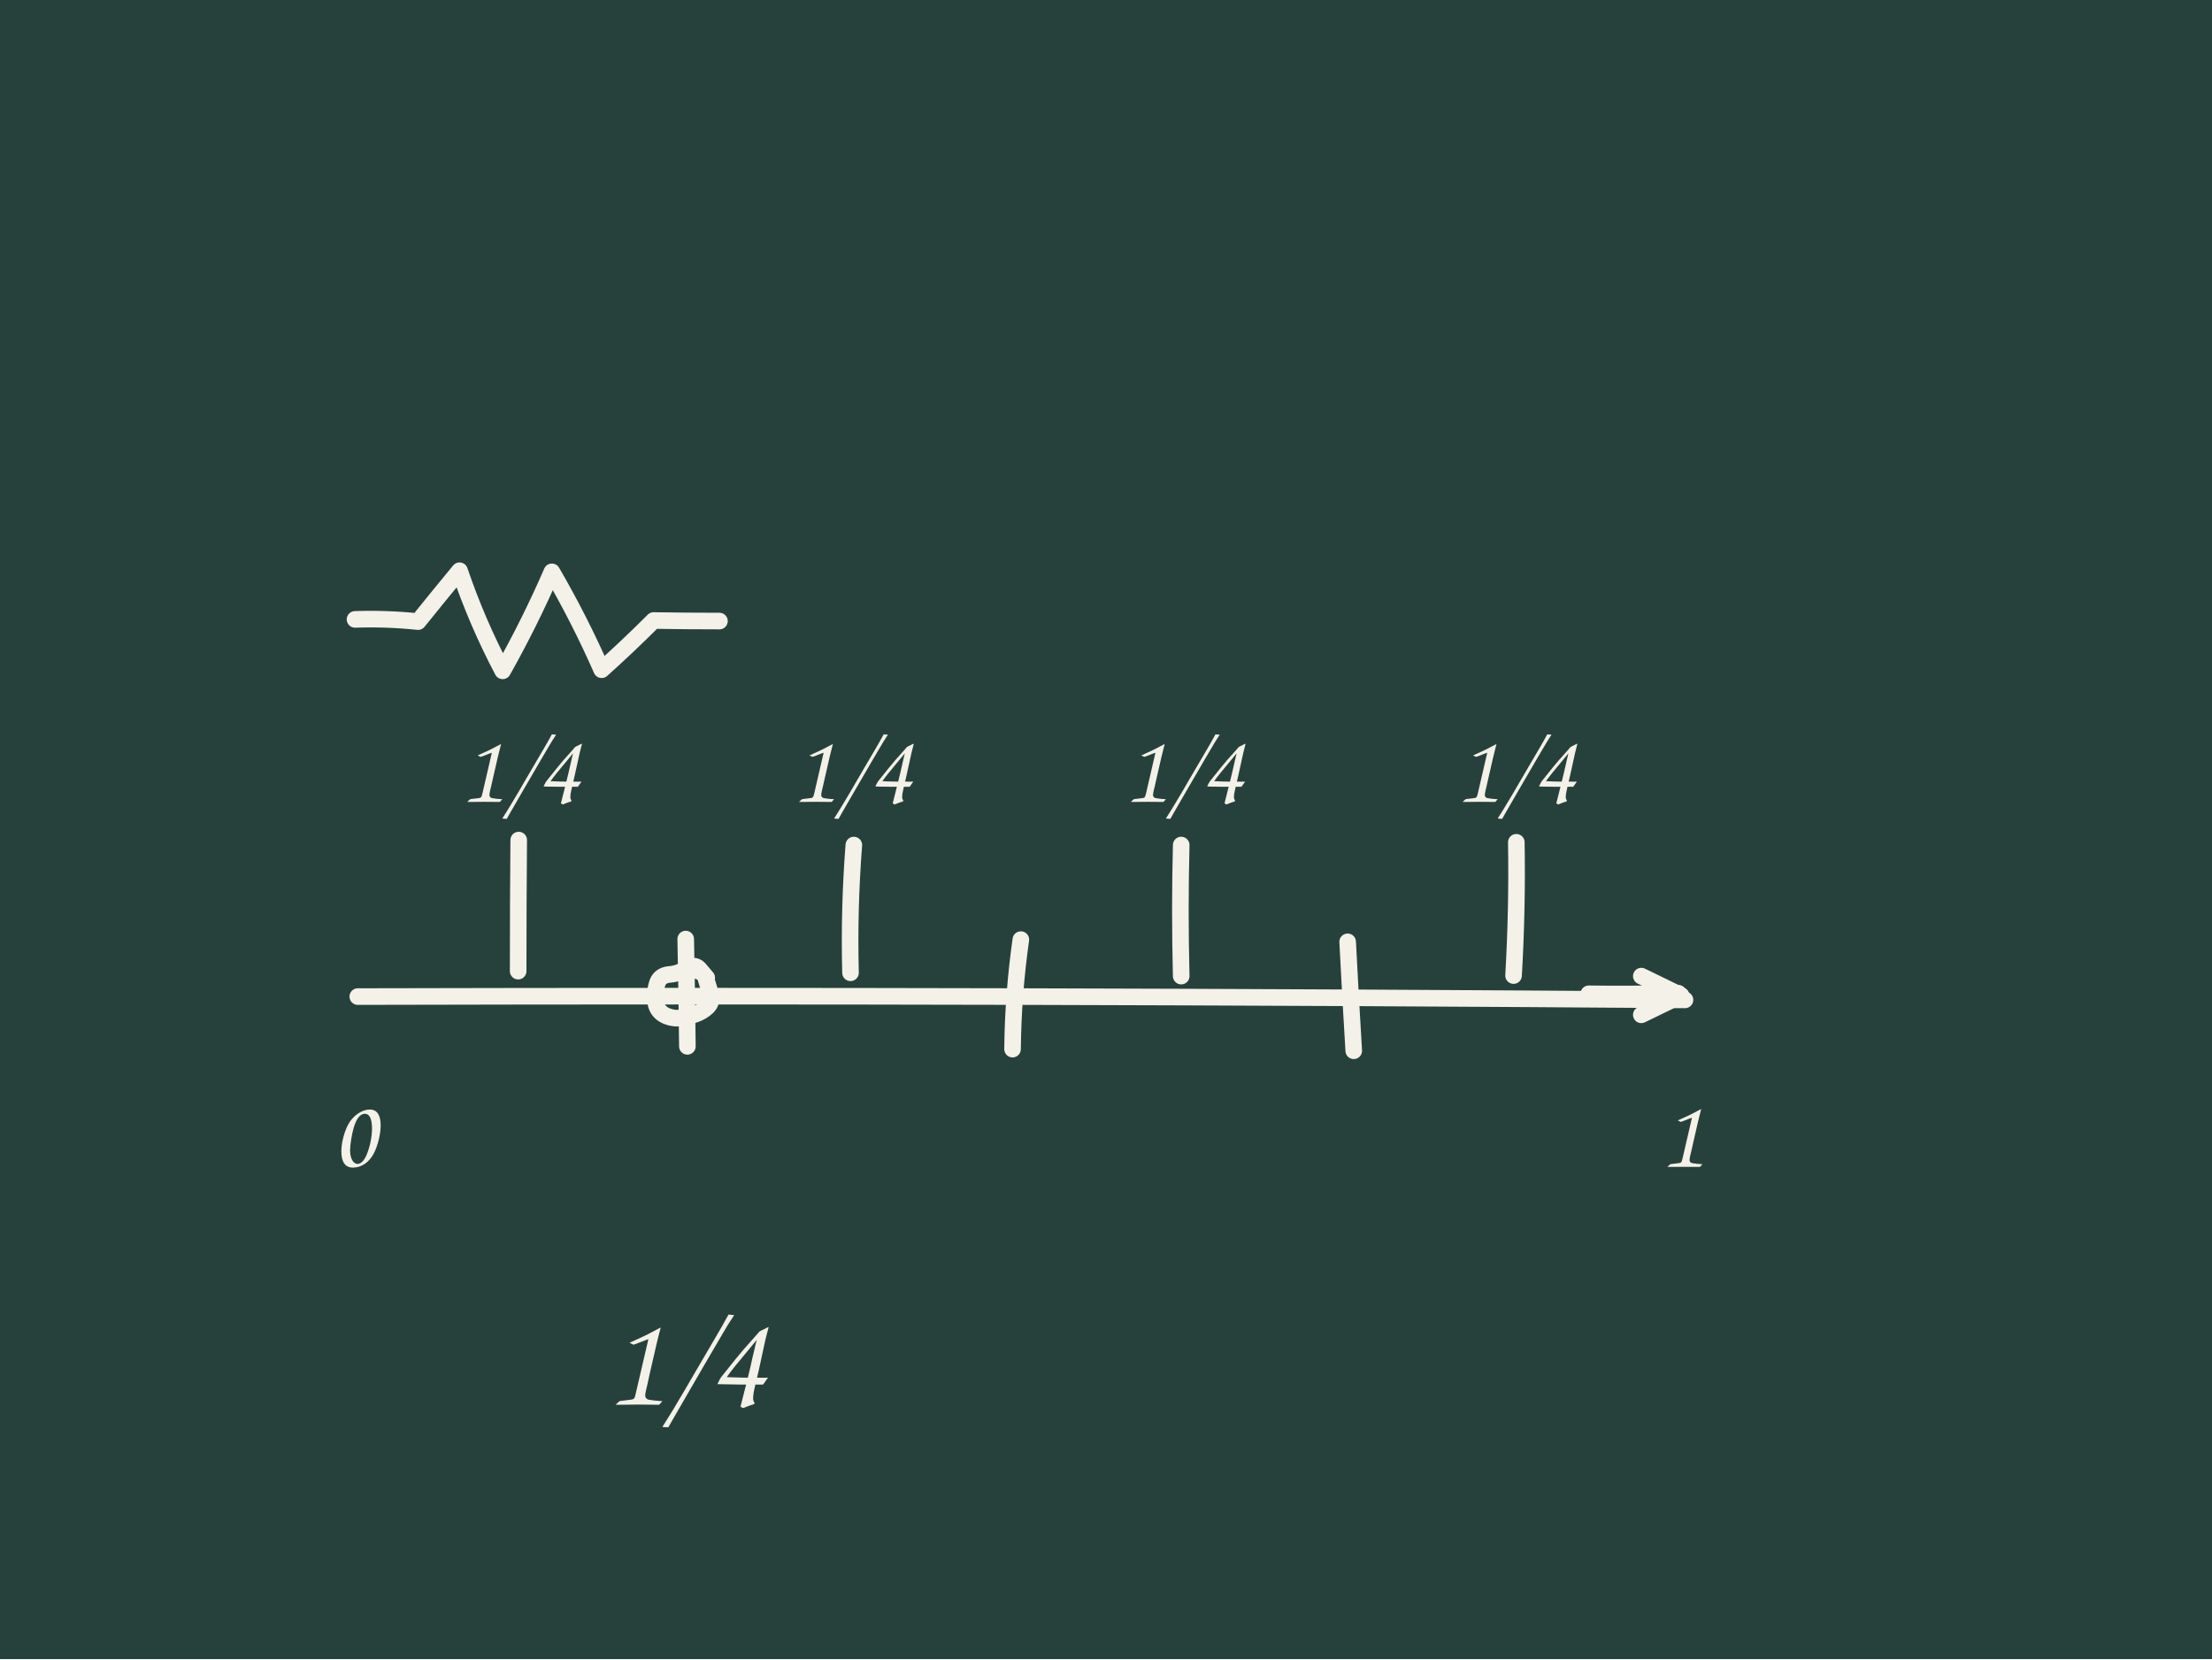
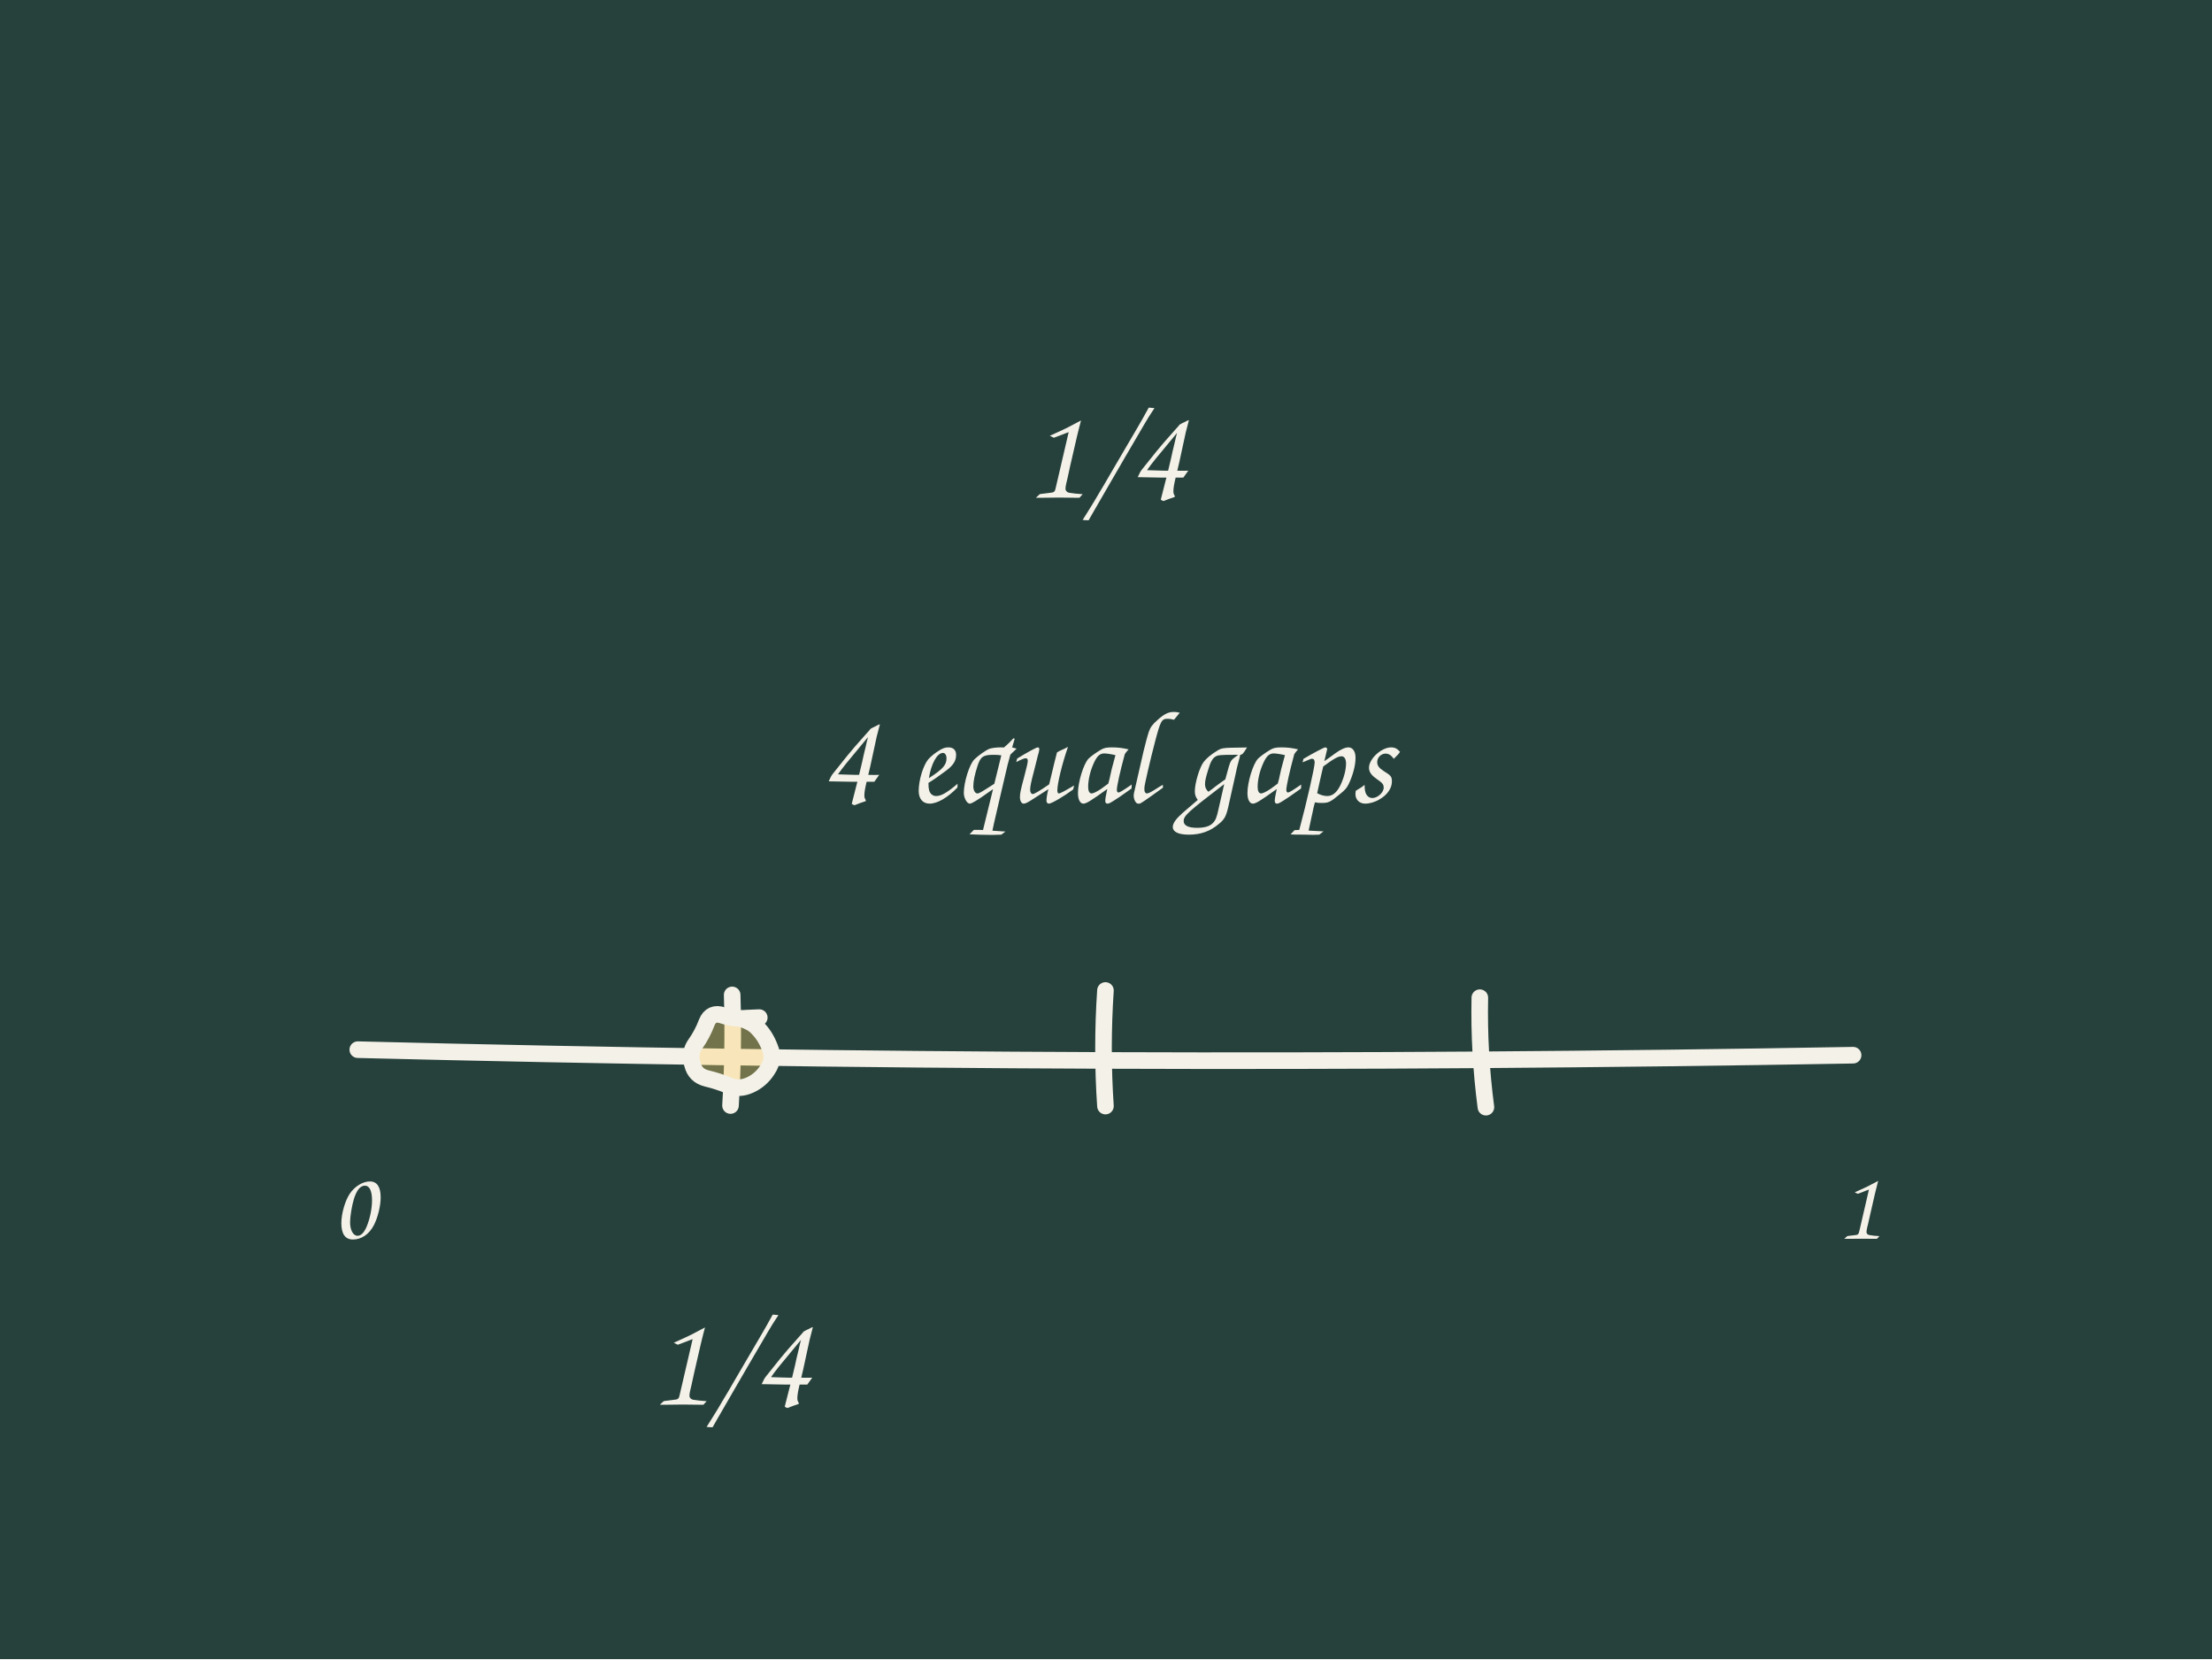
<svg xmlns="http://www.w3.org/2000/svg" viewBox="0 0 400 300" width="600" height="450">
  <rect width="100%" height="100%" fill="#26413c" />
-   <path d="M64.2,112 Q69.9,111.8 75.6,112.4 Q79.3,107.8 83.1,103.2 Q86.3,112.6 90.9,121.3 Q95.8,112.6 99.8,103.4 Q104.8,112 108.8,121.1 Q113.6,116.8 118.2,112.2 Q124.1,112.3 130.1,112.3" fill="none" stroke="#f4f1e8" stroke-width="3" stroke-linecap="round" stroke-linejoin="round" />
-   <path d="M64.7,180.2 Q184.7,179.9 304.7,180.8" fill="none" stroke="#f4f1e8" stroke-width="3" stroke-linecap="round" stroke-linejoin="round" />
-   <path d="M287.3,179.7 Q295.4,179.8 303.5,179.6" fill="none" stroke="#f4f1e8" stroke-width="3" stroke-linecap="round" stroke-linejoin="round" />
-   <path d="M296.8,183.5 L304,180 L296.8,176.5" fill="none" stroke="#f4f1e8" stroke-width="3" stroke-linecap="round" stroke-linejoin="round" />
-   <text x="64" y="211" font-size="18" text-anchor="middle" fill="#f4f1e8" font-family="Comic Sans MS, cursive">0</text>
-   <text x="304" y="211" font-size="18" text-anchor="middle" fill="#f4f1e8" font-family="Comic Sans MS, cursive">1</text>
-   <path d="M124,169.8 Q124.2,179.5 124.3,189.2" fill="none" stroke="#f4f1e8" stroke-width="3" stroke-linecap="round" stroke-linejoin="round" />
-   <path d="M184.6,169.9 Q183.2,179.8 183.1,189.7" fill="none" stroke="#f4f1e8" stroke-width="3" stroke-linecap="round" stroke-linejoin="round" />
-   <path d="M243.7,170.3 Q244.2,180.2 244.8,190" fill="none" stroke="#f4f1e8" stroke-width="3" stroke-linecap="round" stroke-linejoin="round" />
-   <path d="M93.8,151.9 Q93.7,163.7 93.7,175.6" fill="none" stroke="#f4f1e8" stroke-width="3" stroke-linecap="round" stroke-linejoin="round" />
-   <text x="94" y="145" font-size="18" text-anchor="middle" fill="#f4f1e8" font-family="Comic Sans MS, cursive">1/4</text>
-   <path d="M154.4,152.8 Q153.5,164.4 153.8,175.9" fill="none" stroke="#f4f1e8" stroke-width="3" stroke-linecap="round" stroke-linejoin="round" />
-   <text x="154" y="145" font-size="18" text-anchor="middle" fill="#f4f1e8" font-family="Comic Sans MS, cursive">1/4</text>
-   <path d="M213.6,152.8 Q213.3,164.6 213.6,176.5" fill="none" stroke="#f4f1e8" stroke-width="3" stroke-linecap="round" stroke-linejoin="round" />
-   <text x="214" y="145" font-size="18" text-anchor="middle" fill="#f4f1e8" font-family="Comic Sans MS, cursive">1/4</text>
-   <path d="M274.2,152.3 Q274.4,164.3 273.7,176.4" fill="none" stroke="#f4f1e8" stroke-width="3" stroke-linecap="round" stroke-linejoin="round" />
-   <text x="274" y="145" font-size="18" text-anchor="middle" fill="#f4f1e8" font-family="Comic Sans MS, cursive">1/4</text>
-   <path d="M124,175.3 Q127.2,175.3 127.6,176.8 Q128.1,178.4 128.5,179.7 Q128.9,181.1 127.9,182.1 Q126.9,183 125.7,183.4 Q124.6,183.8 123.3,184 Q122,184.3 120.5,183.7 Q118.9,183 118.6,181.4 Q118.3,179.7 118.8,178 Q119.2,176.4 121,176.2 Q122.7,176.1 124.2,175.1 Q125.7,174.1 126.7,175.5 L127.8,176.8" fill="none" stroke="#f4f1e8" stroke-width="3" stroke-linecap="round" stroke-linejoin="round" />
-   <text x="124" y="254" font-size="24" text-anchor="middle" fill="#f4f1e8" font-family="Comic Sans MS, cursive">1/4</text>
+   <path d="M64.7,189.8 Q199.9,193.2 335.1,190.8" fill="none" stroke="#f4f1e8" stroke-width="3" stroke-linecap="round" stroke-linejoin="round" />
+   <text x="64" y="224" font-size="18" text-anchor="middle" fill="#f4f1e8" font-family="Comic Sans MS, cursive">0</text>
+   <text x="336" y="224" font-size="18" text-anchor="middle" fill="#f4f1e8" font-family="Comic Sans MS, cursive">1</text>
+   <path d="M132.4,179.9 Q132.7,189.9 132.1,199.9" fill="none" stroke="#f4f1e8" stroke-width="3" stroke-linecap="round" stroke-linejoin="round" />
+   <path d="M199.9,179.1 Q199.2,189.6 199.9,200" fill="none" stroke="#f4f1e8" stroke-width="3" stroke-linecap="round" stroke-linejoin="round" />
+   <path d="M267.6,180.4 Q267.4,190.3 268.7,200.2" fill="none" stroke="#f4f1e8" stroke-width="3" stroke-linecap="round" stroke-linejoin="round" />
+   <text x="200" y="145" font-size="24" text-anchor="middle" fill="#f4f1e8" font-family="Comic Sans MS, cursive">4 equal gaps</text>
+   <text x="200" y="90" font-size="24" text-anchor="middle" fill="#f4f1e8" font-family="Comic Sans MS, cursive">1/4</text>
+   <path d="M125,190 a7,7 0 1,0 14,0 a7,7 0 1,0 -14,0 Z" fill="#ffd166" fill-opacity="0.35" />
+   <path d="M132,183.7 Q135.7,184.4 137,185.9 Q138.4,187.3 139.2,189.4 Q140.1,191.5 138.8,193.4 Q137.6,195.3 135.6,196.2 Q133.6,197.1 131.8,196.3 Q129.9,195.5 127.8,195 Q125.7,194.5 125.2,192.4 Q124.6,190.3 125.8,188.7 Q127,187 127.8,184.9 Q128.6,182.9 130.7,183.6 Q132.8,184.3 135,184.1 L137.3,184" fill="none" stroke="#f4f1e8" stroke-width="3" stroke-linecap="round" stroke-linejoin="round" />
+   <text x="132" y="254" font-size="24" text-anchor="middle" fill="#f4f1e8" font-family="Comic Sans MS, cursive">1/4</text>
</svg>
